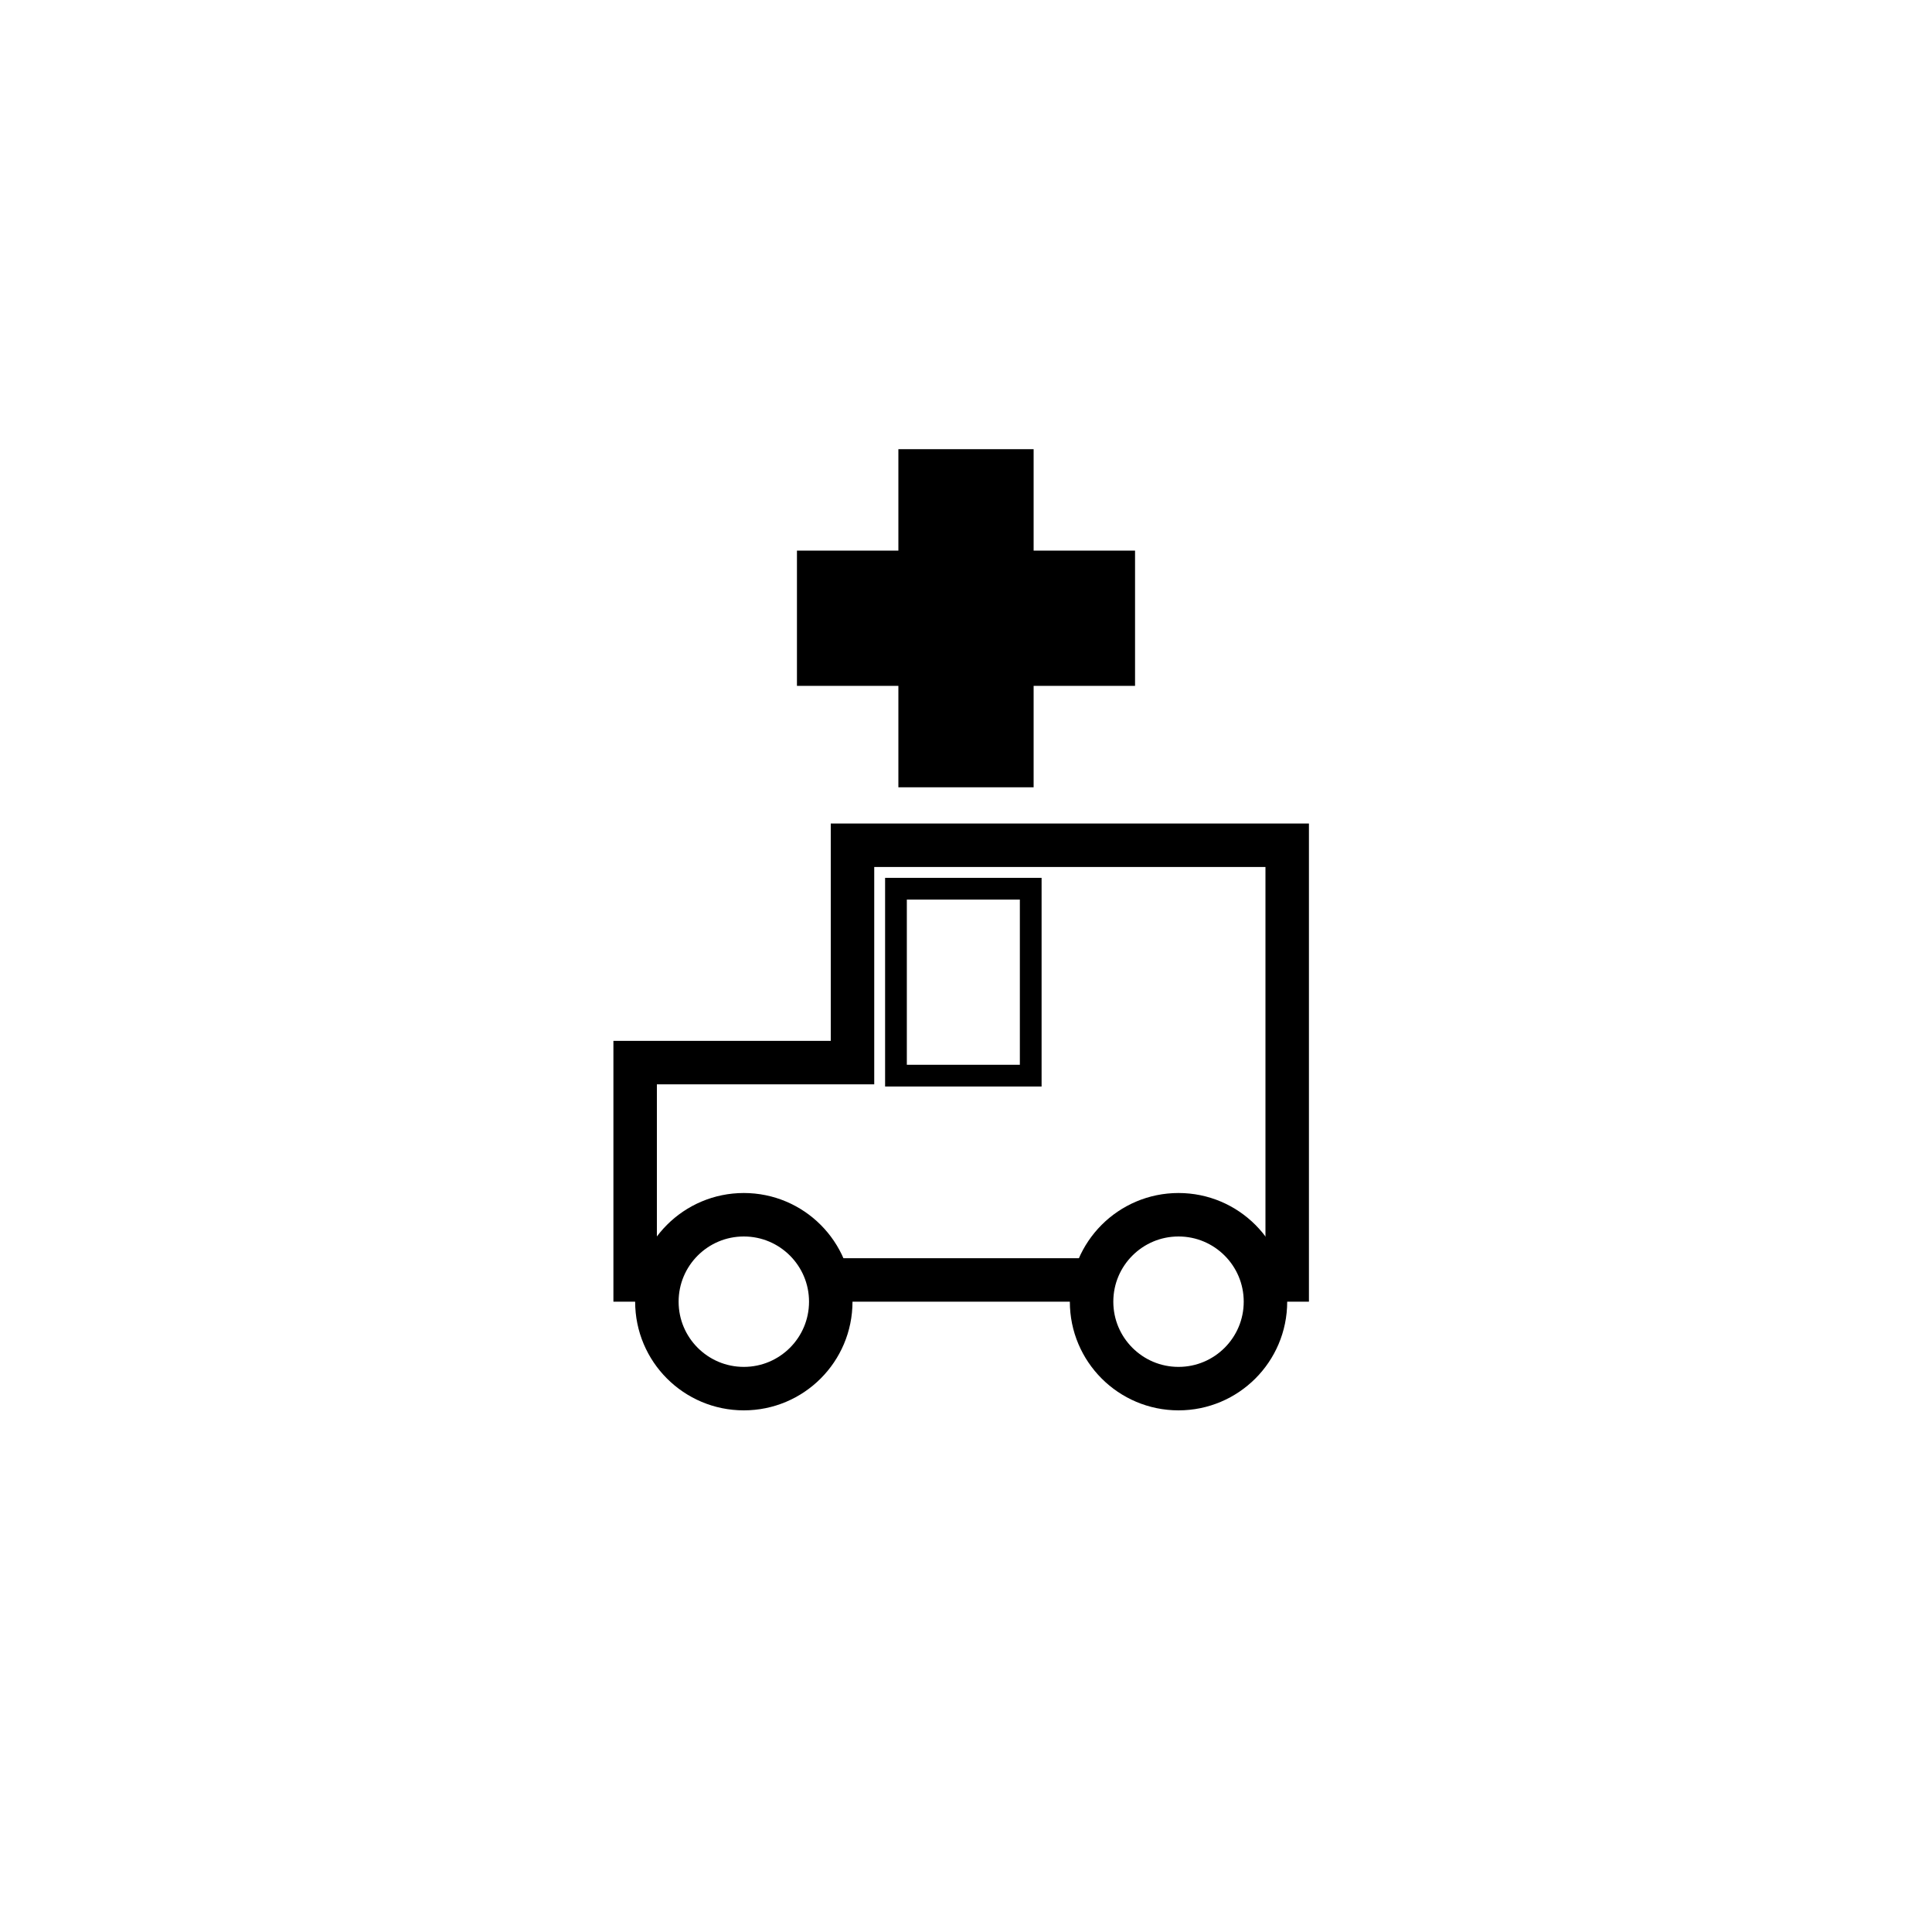
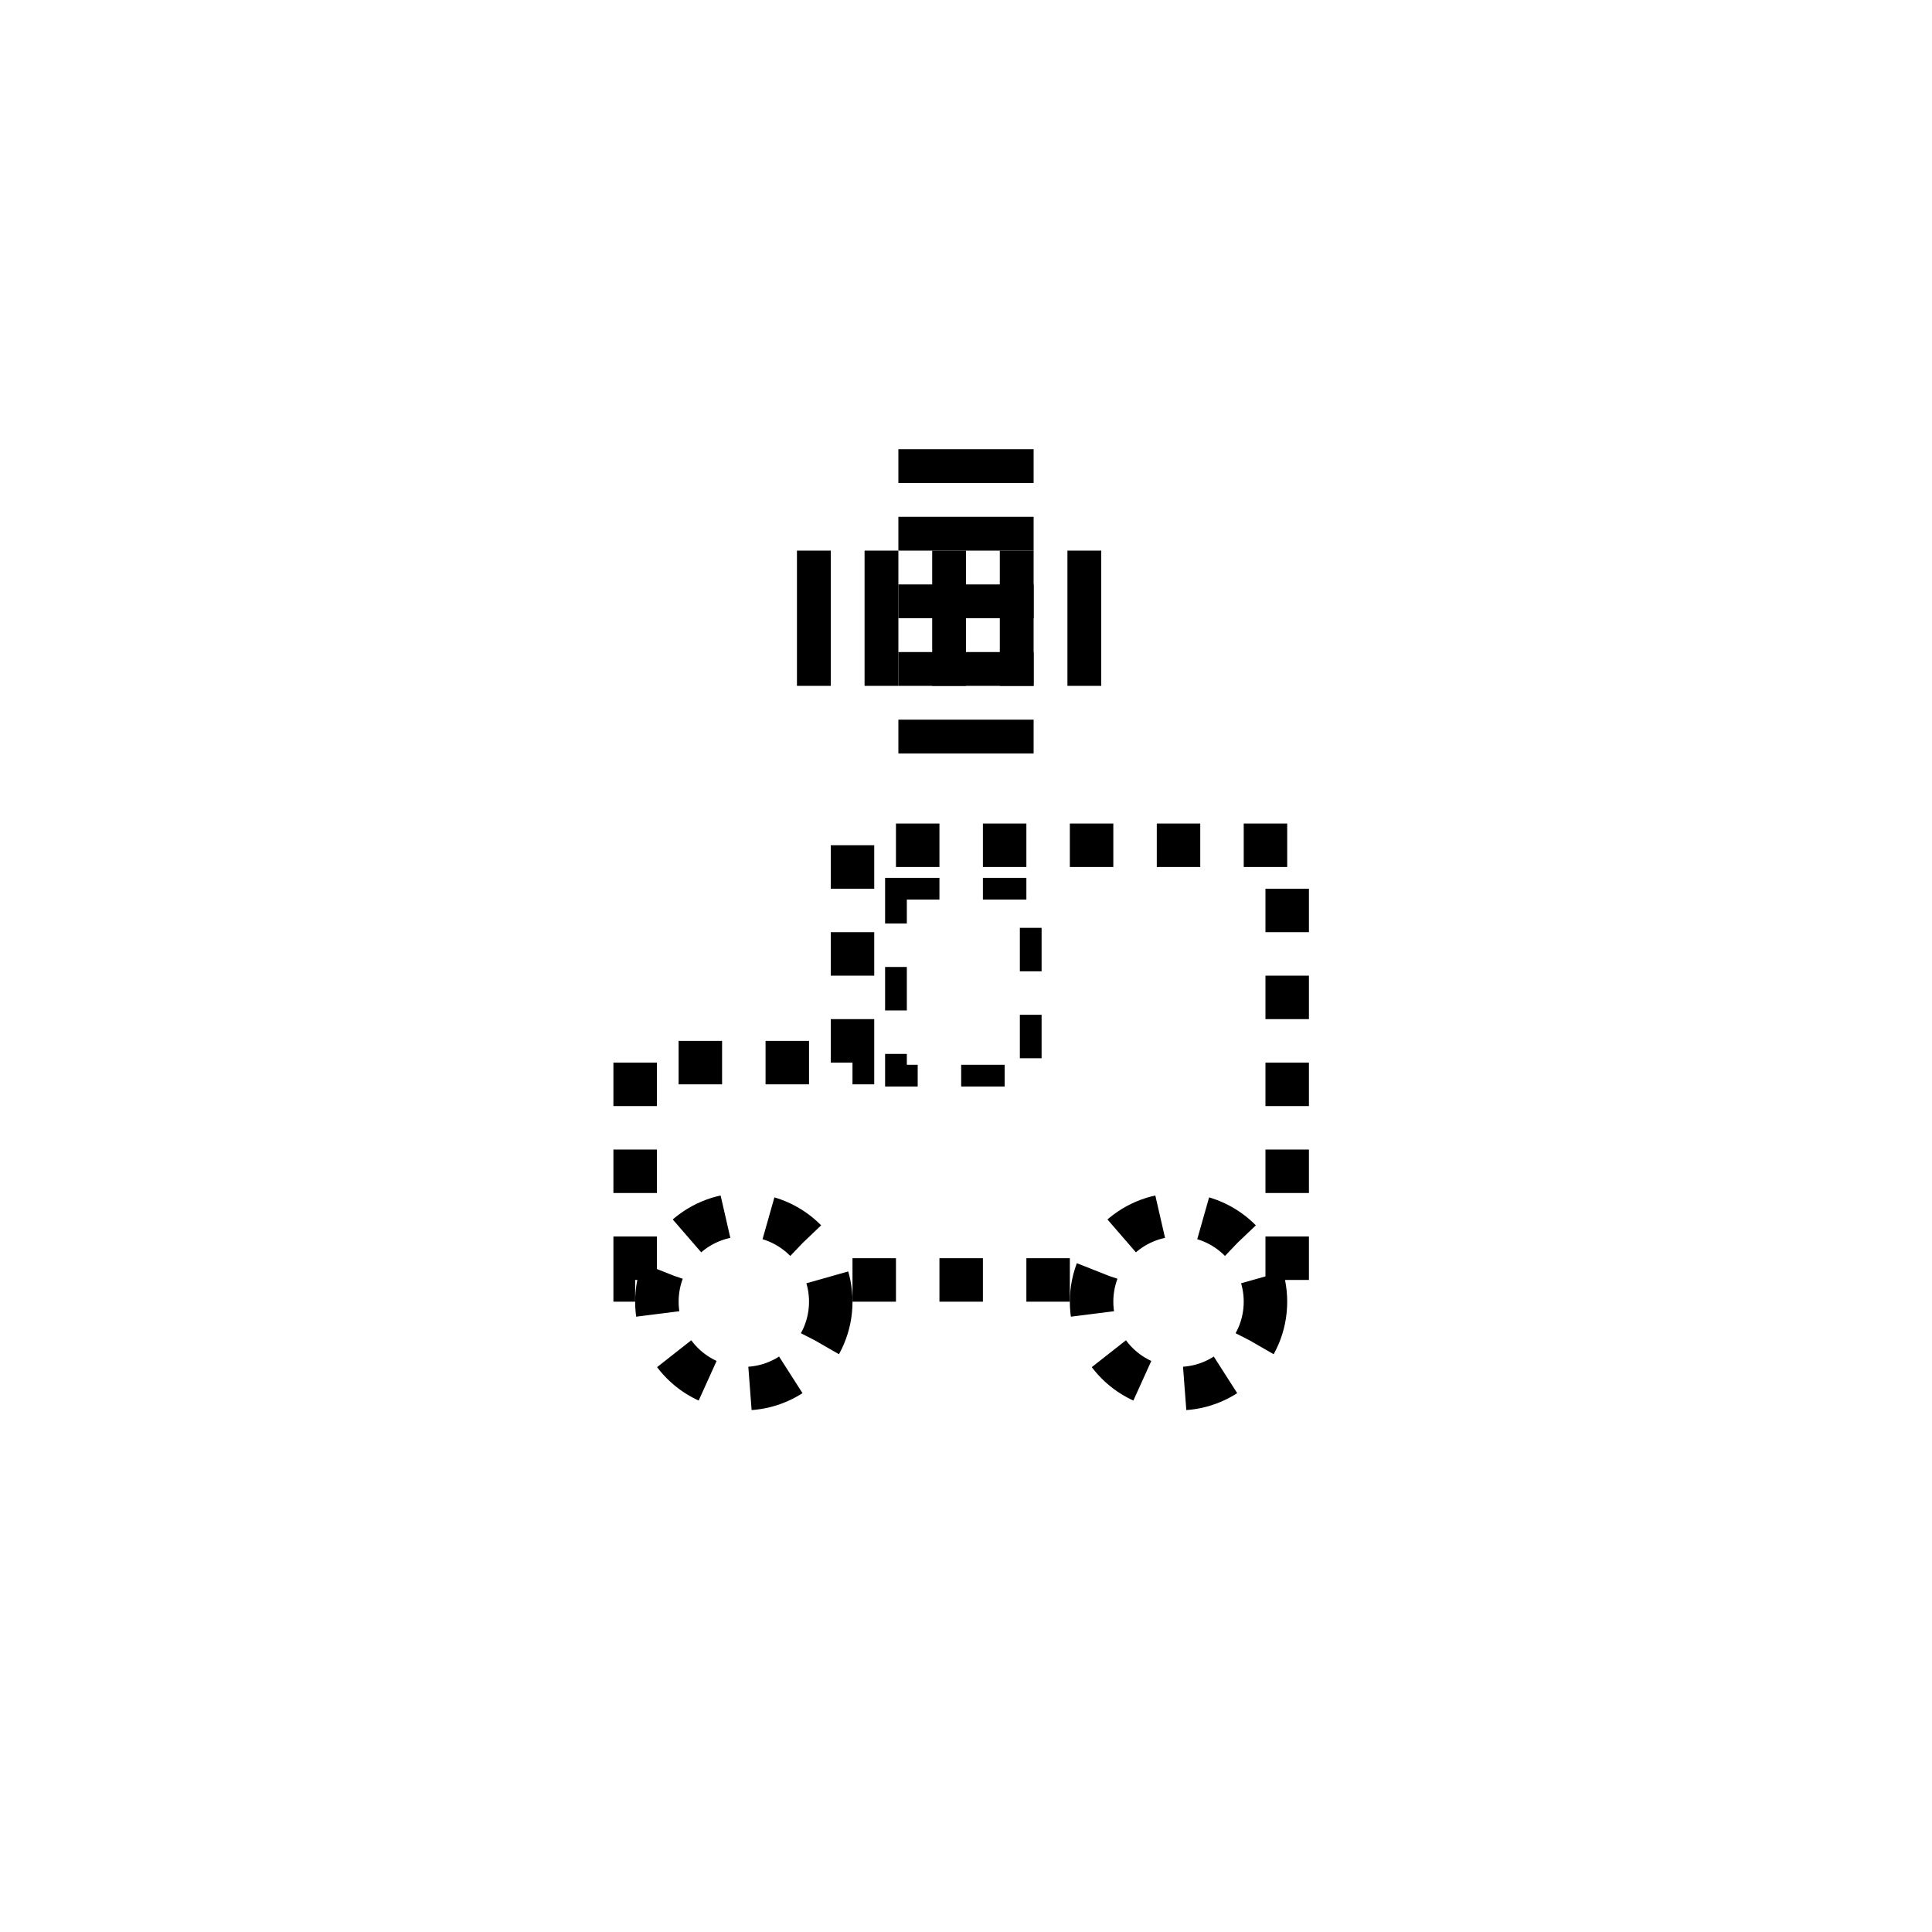
<svg height="400px" viewBox="0 0 400 400" width="400px">
  <g id="cross" transform="scale(0.7) translate(85.7143 2.85714)">
-     <line style="stroke:rgb(0,0,0);stroke-width:40" x1="200" x2="200" y1="130" y2="230" />
-     <line style="stroke:rgb(0,0,0);stroke-width:40" x1="150" x2="250" y1="180" y2="180" />
+     <line style="stroke:rgb(0,0,0);stroke-width:40;stroke-dasharray:10" x1="200" x2="200" y1="130" y2="230" />
+     <line style="stroke:rgb(0,0,0);stroke-width:40;stroke-dasharray:10" x1="150" x2="250" y1="180" y2="180" />
  </g>
  <g id="SUV" transform="scale(0.9) translate(21.1111 44.4444)">
-     <polygon points="125,250 125,200 175,200 175,150 275,150 275,250" style="fill:rgb(255,255,255);stroke:rgb(0,0,0);stroke-width:10" />
-     <ellipse cx="250" cy="255" rx="20" ry="20" style="fill:rgb(255,255,255);stroke:rgb(0,0,0);stroke-width:10" />
-     <ellipse cx="150" cy="255" rx="20" ry="20" style="fill:rgb(255,255,255);stroke:rgb(0,0,0);stroke-width:10" />
-     <rect height="43" style="fill:none;stroke:rgb(0,0,0);stroke-width:5" transform="matrix(1 0 0 1 0 0)" width="31" x="185" y="160" />
+     <polygon points="125,250 125,200 175,200 175,150 275,150 275,250" style="fill:rgb(255,255,255);stroke:rgb(0,0,0);stroke-width:10;stroke-dasharray:10" />
+     <ellipse cx="250" cy="255" rx="20" ry="20" style="fill:rgb(255,255,255);stroke:rgb(0,0,0);stroke-width:10;stroke-dasharray:10" />
+     <ellipse cx="150" cy="255" rx="20" ry="20" style="fill:rgb(255,255,255);stroke:rgb(0,0,0);stroke-width:10;stroke-dasharray:10" />
+     <rect height="43" style="fill:none;stroke:rgb(0,0,0);stroke-width:5;stroke-dasharray:10" transform="matrix(1 0 0 1 0 0)" width="31" x="185" y="160" />
  </g>
</svg>
